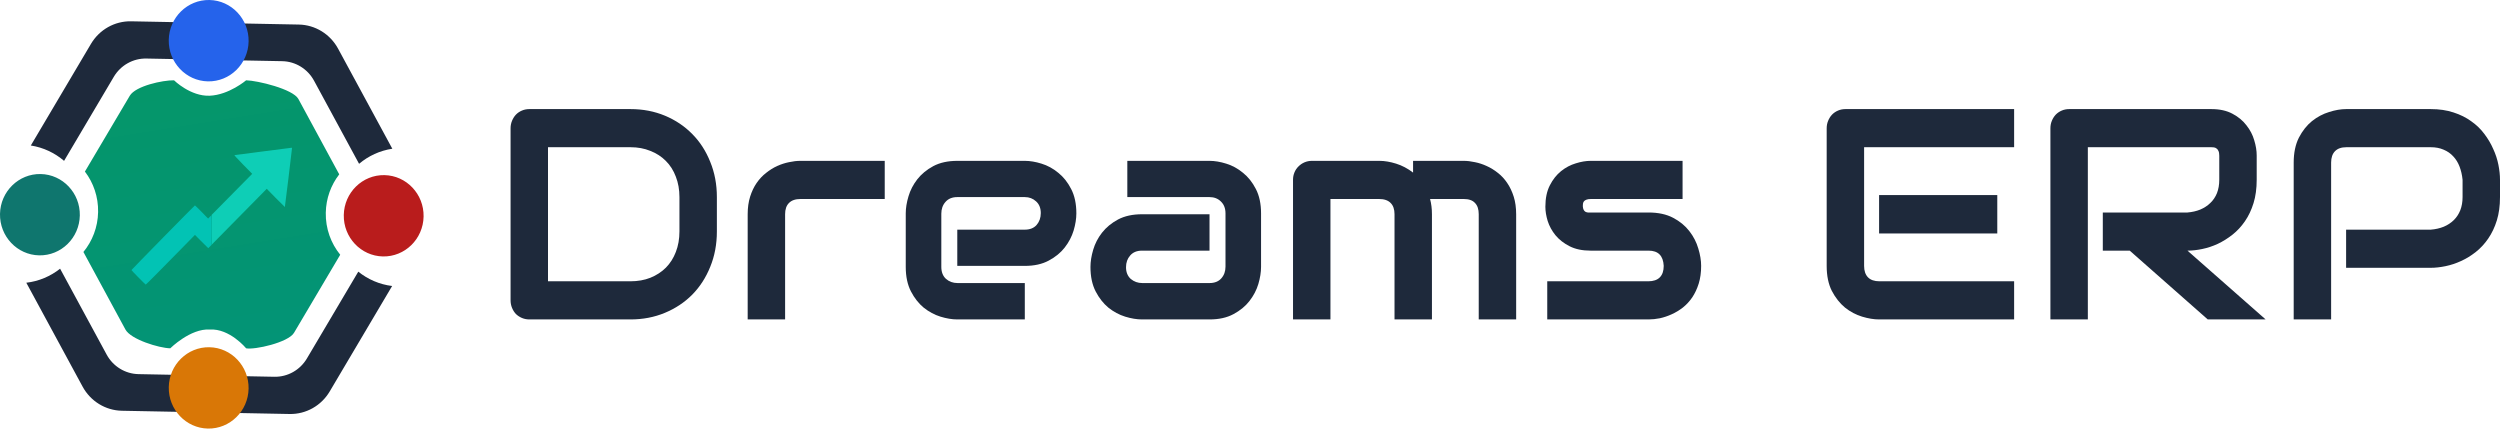
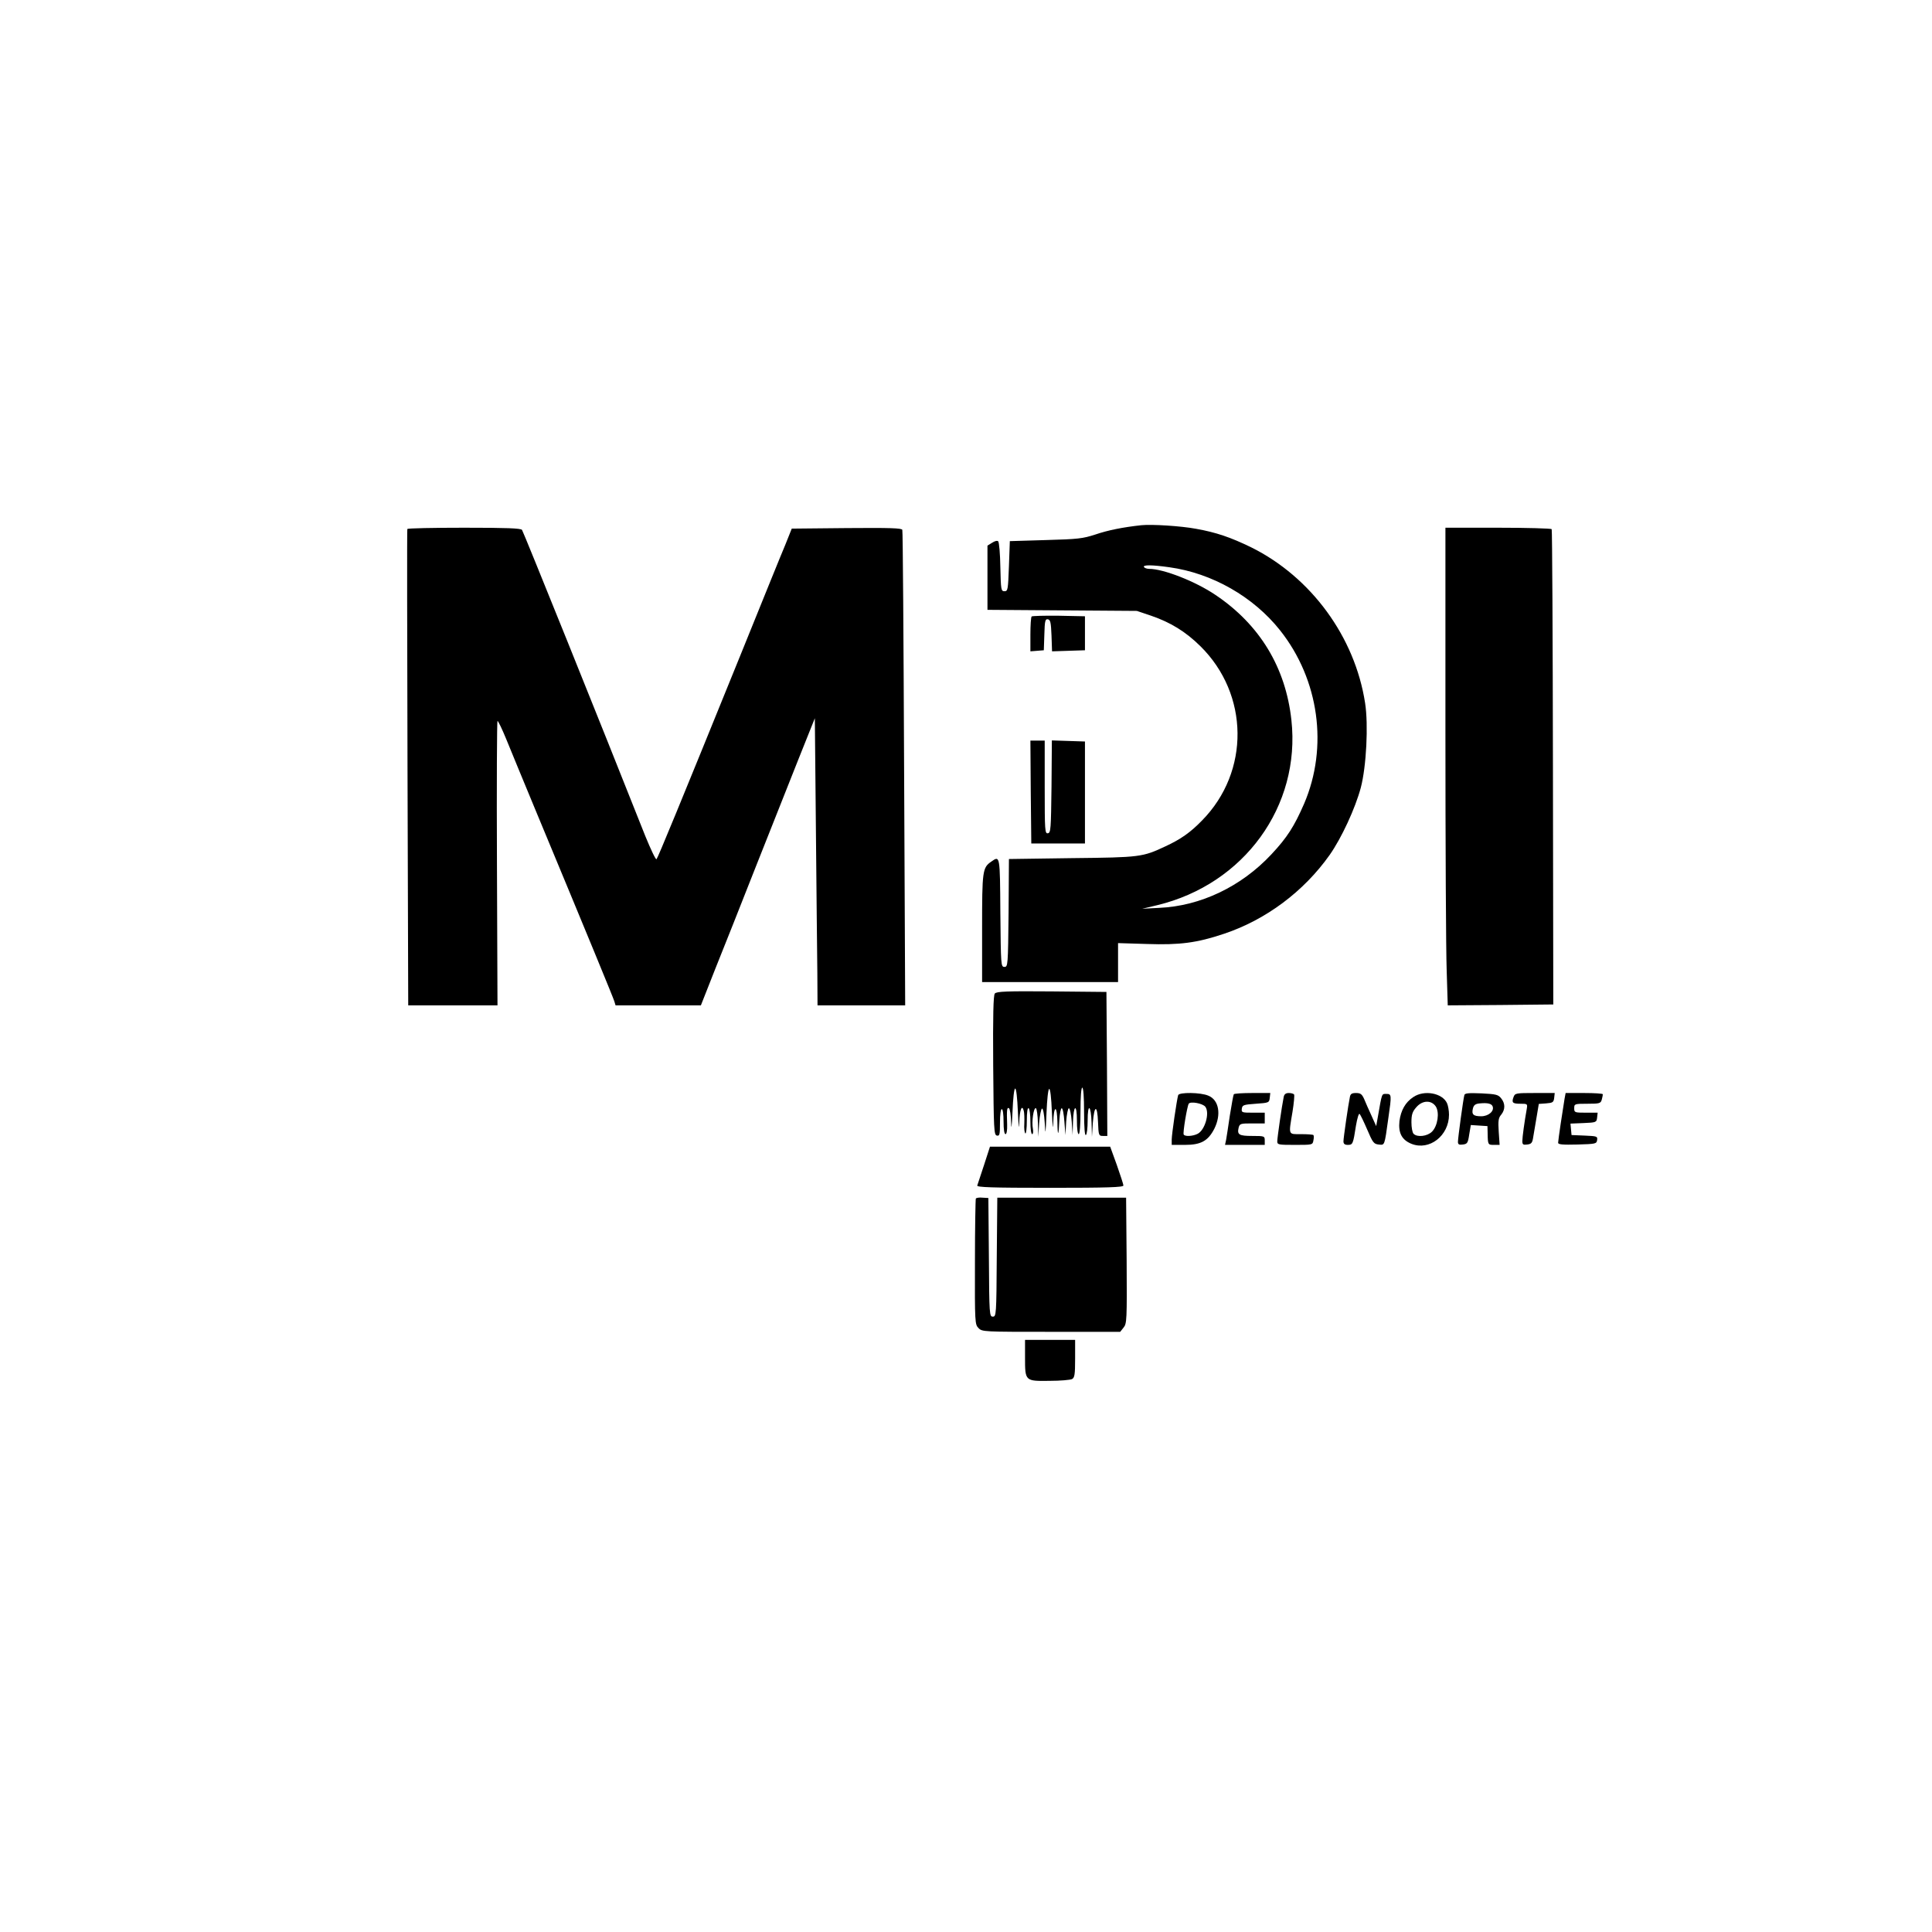
- <svg xmlns="http://www.w3.org/2000/svg" width="140" height="24" viewBox="0 0 140 24" fill="none">
-   <path d="M2.278 9.746C1.046 9.722 0.024 10.724 0 11.979C-0.023 13.235 0.96 14.276 2.193 14.3C3.425 14.324 4.447 13.322 4.47 12.066C4.494 10.811 3.51 9.77 2.278 9.746Z" fill="#0F766E" />
-   <path d="M6.372 4.303C6.756 3.655 7.451 3.264 8.194 3.278L15.805 3.426C16.549 3.441 17.228 3.858 17.587 4.521L20.108 9.173C20.631 8.733 21.271 8.434 21.97 8.329L18.934 2.727C18.491 1.908 17.652 1.393 16.735 1.375L7.342 1.193C6.425 1.175 5.568 1.657 5.094 2.457L1.726 8.148C2.429 8.258 3.068 8.563 3.588 9.008L6.372 4.303Z" fill="#1E293B" />
-   <path d="M20.064 15.213L17.187 20.074C16.803 20.723 16.109 21.113 15.365 21.099L7.754 20.951C7.011 20.936 6.331 20.519 5.972 19.856L3.366 15.047C2.829 15.471 2.179 15.751 1.473 15.833L4.625 21.65C5.069 22.469 5.907 22.984 6.824 23.002L16.217 23.184C17.135 23.202 17.992 22.72 18.465 21.919L21.959 16.016C21.248 15.929 20.599 15.642 20.064 15.213Z" fill="#1E293B" />
-   <path d="M21.529 9.807C20.297 9.783 19.275 10.785 19.252 12.041C19.228 13.296 20.212 14.337 21.444 14.361C22.676 14.385 23.698 13.383 23.721 12.128C23.745 10.872 22.762 9.831 21.529 9.807Z" fill="#B91C1C" />
-   <path d="M18.244 11.912C18.259 11.101 18.539 10.357 18.997 9.764L16.71 5.544C16.408 4.985 14.408 4.509 13.783 4.497C13.783 4.497 12.822 5.314 11.746 5.36C10.67 5.407 9.746 4.497 9.746 4.497C9.121 4.485 7.593 4.814 7.269 5.36L4.755 9.608C5.232 10.234 5.51 11.023 5.494 11.875C5.478 12.726 5.17 13.504 4.671 14.111L7.024 18.453C7.327 19.011 8.909 19.493 9.535 19.505C9.535 19.505 10.664 18.386 11.746 18.453C12.865 18.386 13.783 19.505 13.783 19.505C14.25 19.601 16.142 19.183 16.465 18.637L19.052 14.266C18.534 13.627 18.227 12.805 18.244 11.912Z" fill="url(#paint0_linear_17659_560222)" />
-   <path d="M14.744 8.477C13.875 8.589 13.15 8.682 13.133 8.686C13.11 8.691 13.242 8.835 13.612 9.214L14.123 9.734L11.854 12.032L11.865 13.691L14.938 10.573L15.441 11.086C15.719 11.368 15.949 11.596 15.952 11.592C15.961 11.582 16.351 8.366 16.351 8.311C16.351 8.289 16.346 8.273 16.338 8.273C16.33 8.275 15.613 8.366 14.744 8.477Z" fill="#0ECEB6" />
-   <path d="M9.131 13.307C8.157 14.298 7.362 15.115 7.362 15.123C7.362 15.145 8.139 15.937 8.16 15.937C8.18 15.937 8.863 15.249 10.127 13.96L10.917 13.154L11.252 13.492C11.437 13.677 11.603 13.844 11.626 13.861L11.665 13.897L11.76 13.8L11.856 13.704V12.881C11.856 12.429 11.849 12.059 11.842 12.059C11.835 12.059 11.79 12.1 11.742 12.149L11.654 12.239L11.294 11.87C11.096 11.668 10.926 11.502 10.917 11.502C10.906 11.504 10.104 12.316 9.131 13.307Z" fill="#02C3B4" />
-   <path d="M11.729 19.445C10.496 19.421 9.475 20.423 9.451 21.679C9.428 22.935 10.411 23.976 11.643 24C12.876 24.023 13.897 23.021 13.921 21.766C13.945 20.51 12.961 19.469 11.729 19.445Z" fill="#D97706" />
-   <path d="M11.729 0C10.496 -0.024 9.474 0.979 9.45 2.235C9.427 3.491 10.411 4.533 11.643 4.557C12.876 4.581 13.898 3.578 13.922 2.322C13.945 1.066 12.961 0.024 11.729 0Z" fill="#2563EB" />
-   <path d="M40.145 12.96C40.145 13.677 40.021 14.337 39.774 14.939C39.532 15.542 39.196 16.062 38.766 16.5C38.336 16.933 37.826 17.272 37.235 17.518C36.643 17.765 36.001 17.888 35.308 17.888H29.648C29.498 17.888 29.358 17.861 29.229 17.806C29.1 17.751 28.987 17.677 28.891 17.584C28.799 17.486 28.727 17.371 28.673 17.239C28.619 17.108 28.592 16.965 28.592 16.812V7.185C28.592 7.037 28.619 6.897 28.673 6.766C28.727 6.634 28.799 6.519 28.891 6.421C28.987 6.322 29.1 6.245 29.229 6.191C29.358 6.136 29.498 6.109 29.648 6.109H35.308C36.001 6.109 36.643 6.232 37.235 6.478C37.826 6.725 38.336 7.067 38.766 7.505C39.196 7.938 39.532 8.458 39.774 9.066C40.021 9.668 40.145 10.325 40.145 11.037V12.96ZM38.049 11.037C38.049 10.621 37.982 10.24 37.847 9.895C37.718 9.55 37.533 9.257 37.291 9.016C37.049 8.77 36.759 8.581 36.42 8.45C36.087 8.313 35.716 8.244 35.308 8.244H30.688V15.752H35.308C35.716 15.752 36.087 15.687 36.42 15.555C36.759 15.418 37.049 15.229 37.291 14.988C37.533 14.742 37.718 14.449 37.847 14.11C37.982 13.764 38.049 13.381 38.049 12.96V11.037Z" fill="#1E293B" />
-   <path d="M49.545 11.144H44.829C44.544 11.144 44.329 11.218 44.184 11.366C44.039 11.508 43.966 11.719 43.966 11.998V17.888H41.87V11.998C41.87 11.631 41.916 11.303 42.007 11.013C42.099 10.722 42.22 10.468 42.37 10.249C42.526 10.024 42.703 9.835 42.902 9.682C43.101 9.523 43.308 9.394 43.523 9.296C43.743 9.197 43.964 9.126 44.184 9.082C44.41 9.033 44.619 9.008 44.813 9.008H49.545V11.144Z" fill="#1E293B" />
-   <path d="M60.276 11.949C60.276 12.245 60.225 12.565 60.123 12.91C60.02 13.25 59.854 13.567 59.623 13.863C59.397 14.153 59.099 14.397 58.728 14.594C58.362 14.791 57.916 14.89 57.389 14.89H53.608V12.861H57.389C57.674 12.861 57.895 12.773 58.05 12.598C58.206 12.417 58.284 12.195 58.284 11.933C58.284 11.653 58.196 11.434 58.018 11.275C57.846 11.117 57.637 11.037 57.389 11.037H53.608C53.324 11.037 53.103 11.128 52.947 11.308C52.791 11.484 52.714 11.703 52.714 11.966V14.947C52.714 15.232 52.8 15.454 52.971 15.613C53.149 15.772 53.367 15.851 53.624 15.851H57.389V17.888H53.608C53.318 17.888 53.004 17.836 52.665 17.732C52.332 17.628 52.02 17.461 51.73 17.231C51.445 16.995 51.206 16.692 51.013 16.319C50.819 15.941 50.722 15.484 50.722 14.947V11.949C50.722 11.653 50.773 11.336 50.875 10.996C50.977 10.651 51.142 10.334 51.367 10.043C51.598 9.748 51.897 9.501 52.262 9.304C52.633 9.107 53.082 9.008 53.608 9.008H57.389C57.68 9.008 57.991 9.06 58.325 9.164C58.663 9.268 58.975 9.438 59.26 9.674C59.55 9.904 59.792 10.208 59.985 10.585C60.179 10.958 60.276 11.412 60.276 11.949Z" fill="#1E293B" />
-   <path d="M70.619 14.947C70.619 15.243 70.568 15.563 70.466 15.909C70.364 16.248 70.197 16.566 69.966 16.861C69.74 17.152 69.442 17.395 69.071 17.593C68.706 17.79 68.26 17.888 67.733 17.888H63.952C63.662 17.888 63.347 17.836 63.009 17.732C62.675 17.628 62.364 17.461 62.073 17.231C61.789 16.995 61.549 16.692 61.356 16.319C61.162 15.941 61.066 15.484 61.066 14.947C61.066 14.652 61.117 14.331 61.219 13.986C61.321 13.641 61.485 13.324 61.711 13.033C61.942 12.738 62.24 12.491 62.605 12.294C62.976 12.097 63.425 11.998 63.952 11.998H67.733V14.036H63.952C63.667 14.036 63.447 14.126 63.291 14.307C63.135 14.482 63.057 14.701 63.057 14.964C63.057 15.243 63.146 15.462 63.323 15.621C63.506 15.774 63.721 15.851 63.968 15.851H67.733C68.018 15.851 68.238 15.763 68.394 15.588C68.55 15.413 68.628 15.194 68.628 14.931V11.949C68.628 11.67 68.542 11.448 68.37 11.284C68.203 11.119 67.991 11.037 67.733 11.037H63.13V9.008H67.733C68.023 9.008 68.335 9.06 68.668 9.164C69.007 9.268 69.318 9.438 69.603 9.674C69.894 9.904 70.135 10.208 70.329 10.585C70.522 10.958 70.619 11.412 70.619 11.949V14.947Z" fill="#1E293B" />
-   <path d="M80.189 17.888H78.093V11.998C78.093 11.719 78.02 11.508 77.875 11.366C77.73 11.218 77.515 11.144 77.23 11.144H74.505V17.888H72.409V10.068C72.409 9.92 72.436 9.783 72.489 9.657C72.543 9.526 72.618 9.414 72.715 9.32C72.812 9.222 72.925 9.145 73.054 9.09C73.183 9.036 73.32 9.008 73.465 9.008H77.246C77.536 9.008 77.848 9.06 78.181 9.164C78.514 9.268 78.832 9.435 79.132 9.665V9.008H81.97C82.169 9.008 82.379 9.033 82.599 9.082C82.82 9.126 83.037 9.197 83.252 9.296C83.472 9.394 83.682 9.523 83.881 9.682C84.08 9.835 84.254 10.024 84.405 10.249C84.555 10.468 84.676 10.722 84.768 11.013C84.859 11.303 84.905 11.631 84.905 11.998V17.888H82.809V11.998C82.809 11.719 82.739 11.508 82.599 11.366C82.465 11.218 82.255 11.144 81.97 11.144H80.084C80.154 11.407 80.189 11.692 80.189 11.998V17.888Z" fill="#1E293B" />
-   <path d="M95.264 14.89C95.264 15.257 95.219 15.588 95.127 15.884C95.036 16.174 94.915 16.431 94.764 16.656C94.614 16.875 94.439 17.064 94.24 17.223C94.042 17.376 93.832 17.502 93.612 17.601C93.397 17.699 93.176 17.773 92.951 17.823C92.73 17.866 92.521 17.888 92.322 17.888H86.646V15.752H92.306C92.591 15.752 92.805 15.678 92.951 15.531C93.096 15.383 93.168 15.169 93.168 14.89C93.141 14.32 92.859 14.036 92.322 14.036H89.073C88.611 14.036 88.218 13.953 87.896 13.789C87.573 13.625 87.31 13.419 87.106 13.173C86.907 12.927 86.762 12.661 86.67 12.376C86.584 12.091 86.541 11.826 86.541 11.579C86.541 11.103 86.625 10.703 86.791 10.38C86.958 10.052 87.168 9.786 87.42 9.583C87.673 9.381 87.947 9.236 88.242 9.148C88.538 9.055 88.815 9.008 89.073 9.008H94.224V11.144H89.089C88.981 11.144 88.895 11.158 88.831 11.185C88.772 11.207 88.726 11.24 88.694 11.284C88.667 11.322 88.651 11.366 88.645 11.415C88.64 11.459 88.638 11.503 88.638 11.547C88.643 11.634 88.659 11.703 88.686 11.752C88.713 11.801 88.745 11.837 88.783 11.859C88.826 11.881 88.871 11.894 88.92 11.9C88.973 11.9 89.025 11.9 89.073 11.9H92.322C92.859 11.9 93.316 11.998 93.692 12.195C94.069 12.393 94.372 12.642 94.603 12.943C94.834 13.239 95.001 13.562 95.103 13.912C95.211 14.263 95.264 14.589 95.264 14.89Z" fill="#1E293B" />
-   <path d="M111.848 13.075H105.229V10.922H111.848V13.075ZM112.791 17.888H105.229C104.939 17.888 104.622 17.836 104.278 17.732C103.934 17.628 103.614 17.458 103.318 17.223C103.028 16.982 102.783 16.672 102.585 16.295C102.391 15.911 102.294 15.443 102.294 14.89V7.185C102.294 7.037 102.321 6.897 102.375 6.766C102.429 6.634 102.501 6.519 102.593 6.421C102.689 6.322 102.802 6.245 102.931 6.191C103.06 6.136 103.2 6.109 103.35 6.109H112.791V8.244H104.39V14.89C104.39 15.169 104.463 15.383 104.608 15.531C104.753 15.678 104.966 15.752 105.245 15.752H112.791V17.888Z" fill="#1E293B" />
-   <path d="M126.375 10.068C126.375 10.555 126.316 10.991 126.198 11.374C126.08 11.757 125.919 12.097 125.714 12.393C125.515 12.683 125.284 12.932 125.021 13.14C124.758 13.348 124.481 13.521 124.191 13.658C123.906 13.789 123.615 13.885 123.32 13.945C123.03 14.005 122.756 14.036 122.498 14.036L126.875 17.888H123.634L119.265 14.036H117.757V11.9H122.498C122.761 11.878 123 11.823 123.215 11.736C123.435 11.642 123.624 11.519 123.779 11.366C123.941 11.213 124.064 11.029 124.15 10.816C124.236 10.596 124.279 10.347 124.279 10.068V8.721C124.279 8.6 124.263 8.51 124.231 8.45C124.204 8.384 124.166 8.337 124.118 8.31C124.075 8.277 124.027 8.258 123.973 8.253C123.925 8.247 123.879 8.244 123.836 8.244H116.919V17.888H114.823V7.185C114.823 7.037 114.849 6.897 114.903 6.766C114.957 6.634 115.03 6.519 115.121 6.421C115.218 6.322 115.331 6.245 115.46 6.191C115.588 6.136 115.728 6.109 115.879 6.109H123.836C124.303 6.109 124.698 6.196 125.021 6.371C125.343 6.541 125.604 6.757 125.803 7.02C126.007 7.278 126.152 7.557 126.238 7.858C126.33 8.159 126.375 8.441 126.375 8.704V10.068Z" fill="#1E293B" />
-   <path d="M140 11.037C140 11.525 139.941 11.96 139.823 12.343C139.704 12.727 139.543 13.066 139.339 13.362C139.14 13.652 138.909 13.901 138.646 14.11C138.382 14.318 138.105 14.487 137.815 14.619C137.53 14.75 137.24 14.846 136.945 14.906C136.654 14.966 136.38 14.997 136.122 14.997H131.382V12.861H136.122C136.391 12.839 136.633 12.784 136.848 12.697C137.068 12.604 137.256 12.48 137.412 12.327C137.568 12.174 137.689 11.99 137.775 11.777C137.861 11.557 137.904 11.311 137.904 11.037V10.068C137.877 9.8 137.821 9.553 137.735 9.329C137.649 9.104 137.53 8.912 137.38 8.754C137.235 8.595 137.057 8.472 136.848 8.384C136.638 8.291 136.396 8.244 136.122 8.244H131.398C131.118 8.244 130.906 8.318 130.761 8.466C130.616 8.614 130.543 8.828 130.543 9.107V17.888H128.447V9.107C128.447 8.559 128.544 8.094 128.737 7.71C128.936 7.327 129.181 7.018 129.471 6.782C129.767 6.547 130.087 6.377 130.43 6.273C130.774 6.163 131.092 6.109 131.382 6.109H136.122C136.595 6.109 137.02 6.172 137.396 6.297C137.772 6.418 138.103 6.582 138.388 6.79C138.678 6.993 138.922 7.228 139.121 7.497C139.325 7.765 139.492 8.047 139.621 8.343C139.755 8.633 139.852 8.929 139.911 9.23C139.97 9.526 140 9.805 140 10.068V11.037Z" fill="#1E293B" />
-   <defs>
-     <linearGradient id="paint0_linear_17659_560222" x1="15.616" y1="2.601" x2="21.247" y2="37.586" gradientUnits="userSpaceOnUse">
-       <stop stop-color="#059669" />
-       <stop offset="1" stop-color="#009185" />
-     </linearGradient>
-   </defs>
+ <svg xmlns="http://www.w3.org/2000/svg" version="1.0" width="1080pt" height="1080pt" viewBox="0 0 1080 1080" preserveAspectRatio="xMidYMid meet">
+   <g transform="translate(0,1080) scale(0.1,-0.1)" fill="#000000" stroke="none">
+     <path d="M6380 7864 c-102 -11 -187 -28 -257 -52 -71 -23 -97 -26 -278 -31 l-200 -6 -5 -140 c-5 -132 -6 -140 -25 -140 -19 0 -20 8 -23 135 -1 74 -7 139 -12 144 -5 5 -19 2 -34 -8 l-26 -16 0 -180 0 -179 418 -3 417 -3 80 -27 c108 -37 193 -89 275 -170 273 -269 278 -701 10 -974 -66 -68 -119 -105 -205 -145 -128 -60 -140 -62 -522 -66 l-353 -5 -2 -301 c-3 -294 -4 -302 -23 -302 -20 0 -20 8 -23 303 -2 321 -2 320 -50 286 -50 -34 -52 -51 -52 -374 l0 -300 380 0 380 0 0 109 0 109 163 -5 c182 -6 277 6 429 57 234 78 446 236 591 441 66 94 143 260 174 376 31 118 43 351 24 473 -57 370 -302 704 -636 870 -117 57 -197 84 -309 104 -86 16 -248 26 -306 20z m157 -235 c239 -33 470 -165 619 -353 218 -275 270 -652 134 -969 -55 -126 -94 -188 -183 -283 -168 -180 -396 -289 -627 -299 l-95 -5 84 20 c486 117 803 554 750 1035 -32 294 -177 533 -424 699 -112 76 -291 146 -371 146 -13 0 -26 5 -29 10 -8 13 43 13 142 -1z" />
+     <path d="M2277 7843 c-2 -5 -1 -605 1 -1335 l4 -1328 250 0 249 0 -3 795 c-2 437 0 795 3 795 4 0 26 -46 49 -102 23 -57 95 -231 160 -388 311 -748 438 -1057 444 -1077 l7 -23 239 0 238 0 80 203 c45 111 147 369 227 572 81 204 188 474 238 600 l92 230 6 -625 c3 -344 7 -705 8 -802 l1 -178 245 0 245 0 -6 1323 c-3 727 -7 1328 -10 1335 -3 10 -70 12 -311 10 l-307 -3 -36 -90 c-21 -49 -135 -331 -254 -625 -336 -828 -458 -1124 -466 -1133 -4 -5 -32 54 -63 130 -252 636 -681 1700 -689 1711 -8 9 -85 12 -324 12 -172 0 -314 -3 -317 -7z" />
+     <path d="M8080 6712 c0 -627 3 -1227 7 -1336 l6 -196 295 2 295 3 -2 1324 c-1 729 -4 1328 -7 1333 -3 4 -138 8 -300 8 l-294 0 0 -1138z" />
+     <path d="M5767 7354 c-4 -4 -7 -50 -7 -101 l0 -94 38 3 37 3 3 88 c2 77 5 88 20 85 14 -3 17 -18 20 -91 l3 -88 92 3 92 3 0 95 0 95 -146 3 c-80 1 -148 -1 -152 -4z" />
+     <path d="M5762 6373 l3 -288 150 0 150 0 0 285 0 285 -92 3 -93 3 -2 -258 c-3 -236 -4 -258 -20 -261 -17 -3 -18 14 -18 257 l0 261 -40 0 -40 0 2 -287z" />
+     <path d="M5561 5246 c-8 -10 -11 -121 -9 -402 3 -361 4 -389 21 -392 15 -3 17 6 17 72 0 44 4 76 10 76 6 0 10 -30 10 -70 0 -43 4 -70 11 -70 6 0 10 21 9 53 -3 82 -1 99 10 92 6 -3 11 -39 12 -78 1 -48 4 -29 8 58 3 76 9 130 15 130 6 0 12 -54 15 -130 4 -87 7 -106 8 -58 2 70 15 102 25 63 3 -10 4 -42 3 -70 -2 -28 1 -53 6 -56 4 -3 8 29 8 71 0 48 4 74 10 70 6 -3 10 -37 10 -76 0 -38 4 -69 10 -69 5 0 7 13 4 30 -8 38 4 122 17 115 5 -4 10 -41 11 -83 l2 -77 5 78 c3 42 11 78 16 80 6 1 12 -32 15 -78 4 -75 5 -72 10 53 3 75 9 133 15 135 6 1 12 -49 15 -128 4 -88 7 -107 8 -57 1 40 6 72 12 72 6 0 10 -31 11 -72 1 -87 7 -80 11 12 2 36 8 65 13 65 6 0 12 -34 15 -75 l6 -75 4 75 c3 41 10 75 15 75 6 0 13 -34 16 -75 l5 -75 2 72 c3 99 22 106 22 9 0 -44 4 -76 10 -76 6 0 10 50 10 130 0 80 4 130 10 130 6 0 10 -52 10 -136 0 -87 4 -133 10 -129 6 3 10 40 10 81 0 101 19 88 22 -14 l2 -77 5 78 c8 101 25 104 29 5 3 -75 4 -78 28 -78 l24 0 -2 403 -3 402 -306 3 c-251 2 -308 0 -318 -12z" />
+     <path d="M6586 4678 c-8 -28 -36 -219 -36 -248 l0 -30 74 0 c89 0 129 22 164 90 40 80 26 161 -33 185 -43 19 -164 20 -169 3z m152 -65 c26 -35 -3 -133 -45 -152 -27 -13 -70 -15 -76 -3 -6 8 19 157 28 172 9 15 79 2 93 -17z" />
+     <path d="M6897 4683 c-3 -5 -12 -57 -22 -118 -9 -60 -18 -122 -21 -137 l-6 -28 111 0 111 0 0 25 c0 24 -2 25 -69 25 -75 0 -86 7 -77 46 6 23 11 24 76 24 l70 0 0 30 0 30 -66 0 c-62 0 -65 1 -62 23 3 20 10 22 78 27 73 5 75 6 78 33 l3 27 -100 0 c-55 0 -102 -3 -104 -7z" />
+     <path d="M7176 4668 c-11 -54 -36 -229 -36 -248 0 -19 6 -20 99 -20 97 0 99 0 103 25 3 13 3 27 0 30 -3 3 -34 5 -69 5 -73 0 -70 -8 -48 124 8 49 12 93 9 98 -3 4 -16 8 -29 8 -18 0 -26 -7 -29 -22z" />
+     <path d="M7546 4668 c-9 -42 -36 -229 -36 -248 0 -14 7 -20 24 -20 28 0 30 4 46 108 7 41 16 70 20 65 5 -4 24 -44 43 -88 31 -73 37 -80 64 -83 34 -3 32 -11 54 148 19 130 18 135 -11 135 -27 0 -24 7 -48 -130 l-9 -50 -27 60 c-15 33 -34 75 -41 93 -12 26 -20 32 -45 32 -23 0 -31 -5 -34 -22z" />
+     <path d="M7900 4667 c-44 -29 -69 -74 -77 -134 -7 -66 13 -105 67 -127 100 -40 210 45 210 163 0 22 -5 51 -11 64 -26 57 -128 76 -189 34z m126 -52 c22 -34 11 -109 -21 -141 -26 -26 -82 -33 -103 -12 -7 7 -12 36 -12 64 0 42 5 59 26 83 34 41 85 43 110 6z" />
+     <path d="M8186 4679 c-6 -20 -36 -240 -36 -262 0 -14 6 -18 27 -15 25 3 29 8 36 56 l9 53 46 -3 47 -3 1 -40 c1 -64 2 -65 35 -65 l32 0 -5 73 c-4 61 -2 78 14 96 23 29 23 63 -1 92 -16 20 -29 23 -109 27 -72 3 -93 1 -96 -9z m158 -64 c10 -26 -23 -55 -64 -55 -44 0 -55 10 -46 45 5 18 14 25 39 27 42 4 65 -1 71 -17z" />
+     <path d="M8461 4668 c-12 -32 -6 -38 39 -38 38 0 39 -1 35 -27 -13 -72 -25 -160 -25 -181 0 -20 4 -23 27 -20 24 3 29 9 34 43 4 22 12 72 19 112 l12 72 41 3 c37 3 42 6 45 31 l3 27 -111 0 c-106 0 -111 -1 -119 -22z" />
+     <path d="M8746 4658 c-9 -53 -36 -232 -36 -246 0 -10 25 -12 108 -10 102 3 107 4 110 25 3 21 -1 22 -70 25 l-73 3 -3 32 -3 32 73 3 c71 3 73 4 76 31 l3 27 -65 0 c-64 0 -66 1 -66 25 0 24 2 25 74 25 68 0 74 2 80 23 3 12 6 25 6 30 0 4 -47 7 -104 7 l-104 0 -6 -32z" />
+     <path d="M5501 4288 c-19 -57 -36 -109 -38 -115 -4 -10 81 -13 406 -13 322 0 411 3 411 13 0 6 -17 58 -37 115 l-37 102 -336 0 -336 0 -33 -102z" />
+     <path d="M5455 4100 c-2 -4 -5 -164 -5 -355 -1 -340 0 -349 20 -369 20 -21 29 -21 406 -21 l386 0 19 24 c18 22 19 41 17 375 l-3 351 -360 0 -360 0 -3 -332 c-2 -324 -3 -333 -22 -333 -19 0 -20 9 -22 331 l-3 332 -33 2 c-18 2 -34 -1 -37 -5z" />
+     <path d="M5730 3211 c0 -132 0 -132 138 -130 59 0 115 5 125 10 14 8 17 25 17 114 l0 105 -140 0 -140 0 0 -99z" />
+   </g>
</svg>
